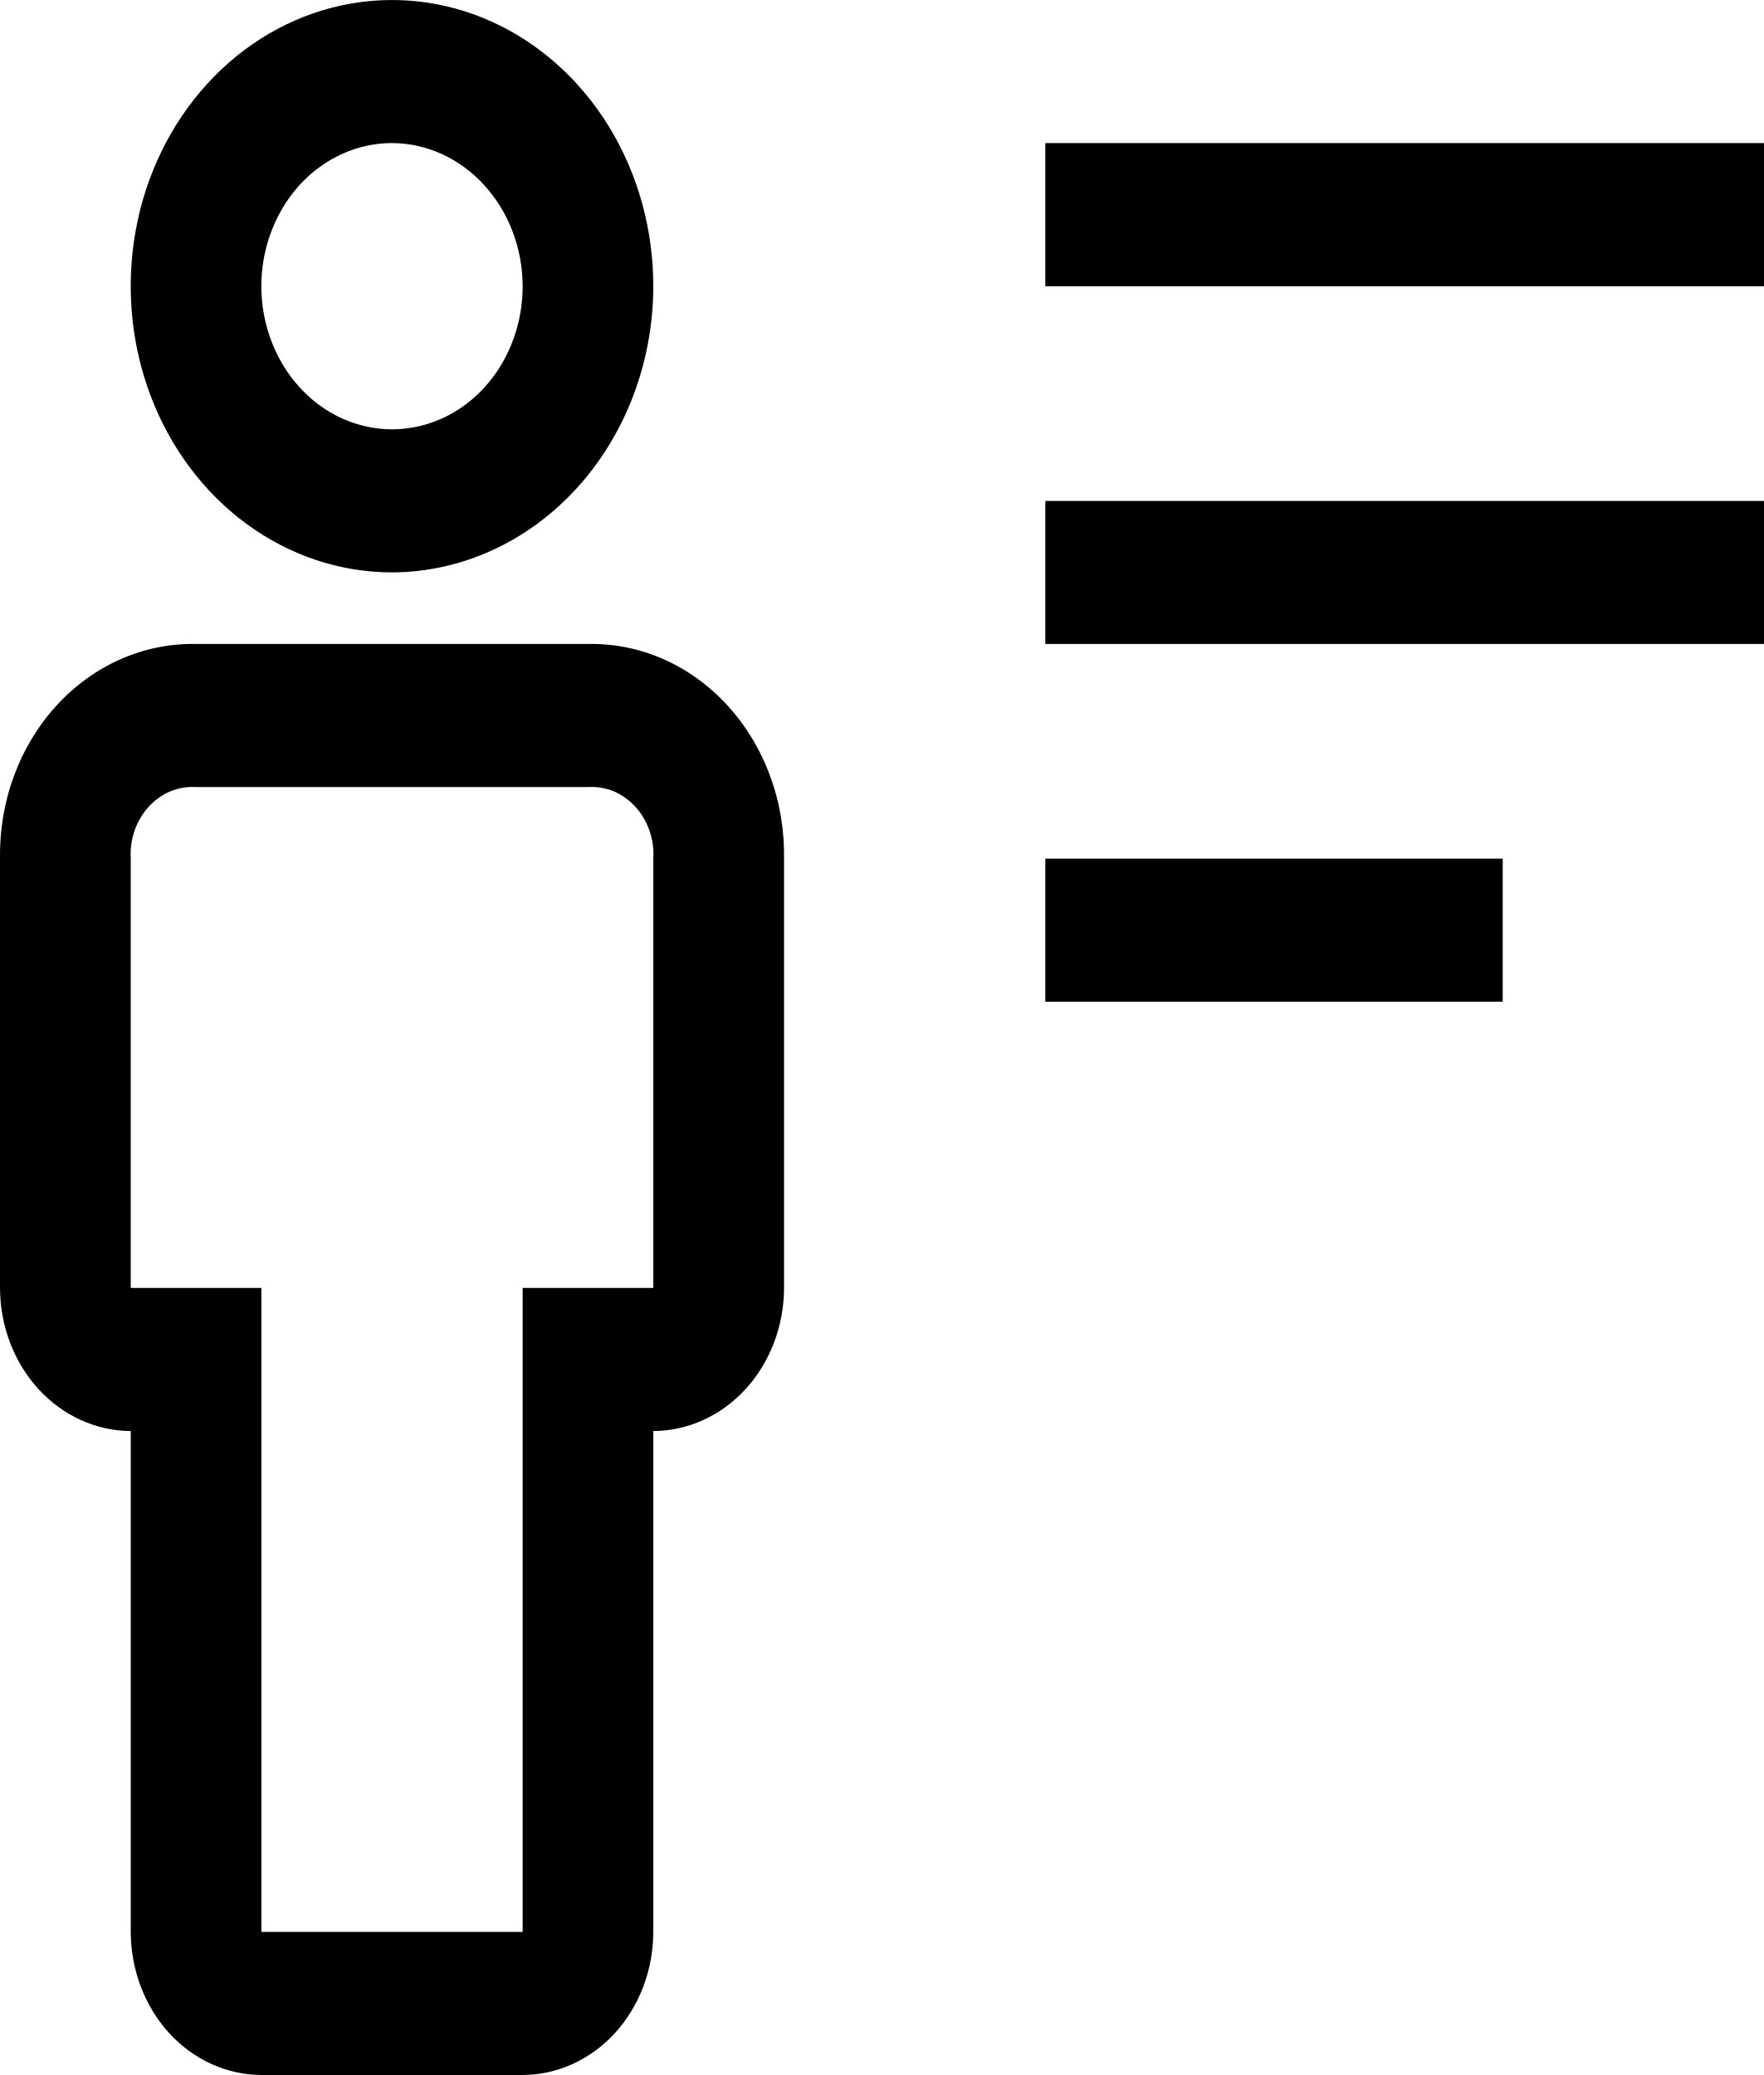
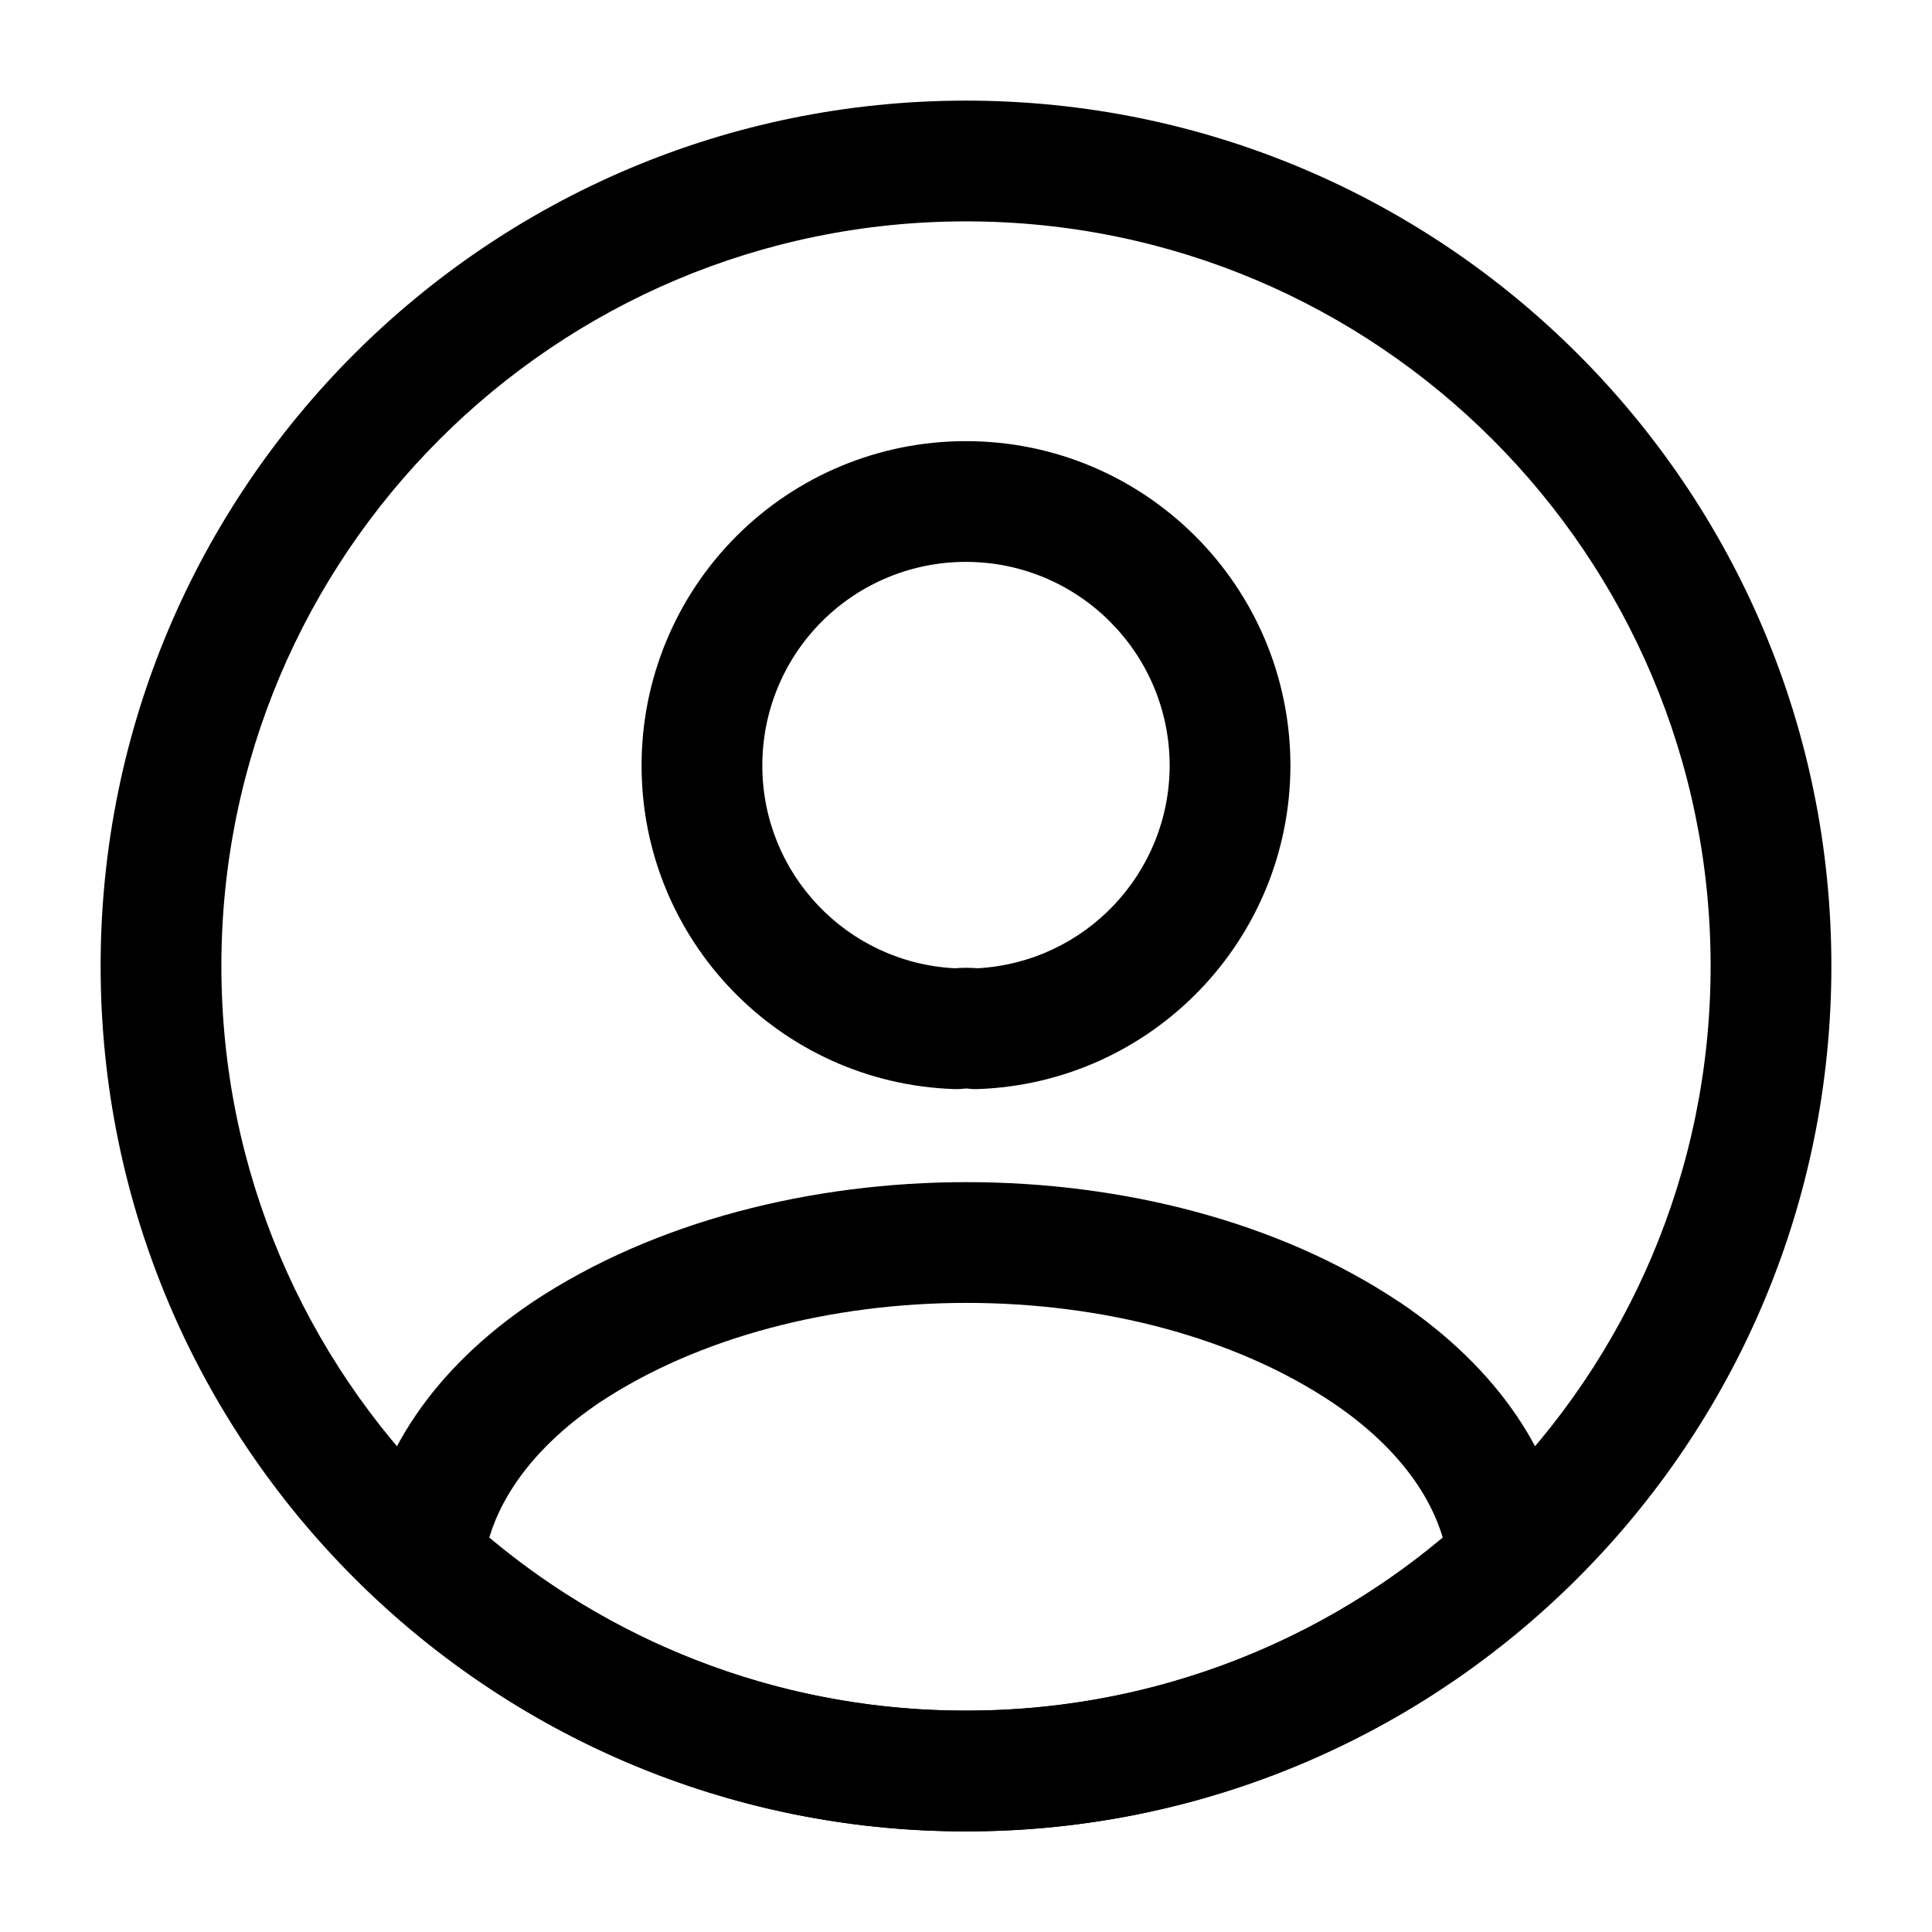
- <svg xmlns="http://www.w3.org/2000/svg" width="17" height="20" viewBox="0 0 17 20">
-   <path d="M10.074 8.276H14.482V9.655H10.074V8.276ZM10.074 4.828H17V6.207H10.074V4.828ZM10.074 1.379H17V2.759H10.074V1.379ZM5.037 20H2.519C2.185 19.999 1.865 19.853 1.629 19.595C1.394 19.336 1.261 18.986 1.26 18.621V13.793C0.926 13.792 0.606 13.646 0.37 13.388C0.134 13.13 0.001 12.779 0 12.414V8.276C-0.004 8.003 0.041 7.731 0.135 7.478C0.228 7.225 0.367 6.995 0.543 6.802C0.72 6.608 0.93 6.456 1.161 6.354C1.392 6.252 1.64 6.202 1.889 6.207H5.667C5.916 6.202 6.164 6.252 6.395 6.354C6.626 6.456 6.836 6.608 7.013 6.802C7.189 6.995 7.328 7.225 7.421 7.478C7.515 7.731 7.56 8.003 7.556 8.276V12.414C7.555 12.779 7.422 13.13 7.186 13.388C6.95 13.646 6.63 13.792 6.296 13.793V18.621C6.295 18.986 6.163 19.336 5.927 19.595C5.691 19.853 5.371 19.999 5.037 20ZM1.889 7.586C1.805 7.581 1.721 7.595 1.642 7.627C1.564 7.66 1.492 7.711 1.433 7.776C1.373 7.841 1.327 7.919 1.297 8.006C1.267 8.092 1.254 8.184 1.26 8.276V12.414H2.519V18.621H5.037V12.414H6.296V8.276C6.302 8.184 6.289 8.092 6.259 8.006C6.229 7.919 6.183 7.841 6.123 7.776C6.064 7.711 5.992 7.66 5.914 7.627C5.835 7.595 5.751 7.581 5.667 7.586H1.889ZM3.778 5.517C3.28 5.517 2.793 5.355 2.379 5.052C1.965 4.749 1.642 4.318 1.451 3.814C1.261 3.31 1.211 2.756 1.308 2.22C1.405 1.685 1.645 1.194 1.997 0.808C2.349 0.422 2.798 0.159 3.287 0.053C3.775 -0.053 4.282 0.001 4.742 0.21C5.202 0.419 5.595 0.772 5.872 1.226C6.149 1.68 6.296 2.213 6.296 2.759C6.295 3.49 6.029 4.19 5.557 4.707C5.085 5.224 4.445 5.515 3.778 5.517ZM3.778 1.379C3.529 1.379 3.286 1.46 3.078 1.612C2.871 1.763 2.71 1.979 2.615 2.231C2.519 2.483 2.494 2.76 2.543 3.028C2.592 3.295 2.712 3.541 2.888 3.734C3.064 3.927 3.288 4.058 3.532 4.111C3.777 4.165 4.03 4.137 4.26 4.033C4.49 3.929 4.687 3.752 4.825 3.525C4.963 3.298 5.037 3.031 5.037 2.759C5.036 2.393 4.903 2.043 4.667 1.785C4.431 1.526 4.112 1.38 3.778 1.379Z" />
+ <svg width="24" height="24">
+   <path fill-rule="evenodd" d="M12 6.98a2.526 2.526 0 00-2.53 2.53 2.519 2.519 0 002.389 2.518c.092-.007.19-.008.285 0a2.526 2.526 0 002.386-2.52A2.532 2.532 0 0012 6.98zM7.97 9.51A4.026 4.026 0 0112 5.48a4.032 4.032 0 014.03 4.03v.004a4.026 4.026 0 01-3.885 4.015.743.743 0 01-.131-.007h.002-.012l-.031.002a.746.746 0 01-.119.005A4.019 4.019 0 017.97 9.51zm-.523 7.913c-.77.52-1.2 1.113-1.369 1.677A9.178 9.178 0 0012 21.25a9.178 9.178 0 005.922-2.15c-.168-.565-.599-1.158-1.37-1.677-1.21-.81-2.856-1.238-4.544-1.238-1.688 0-3.34.428-4.561 1.238zm4.56-2.738c1.916 0 3.87.481 5.38 1.492h.002c1.202.81 1.968 1.908 2.097 3.123a.75.75 0 01-.24.633A10.684 10.684 0 0112 22.75a10.684 10.684 0 01-7.247-2.817.75.75 0 01-.239-.633c.13-1.215.895-2.313 2.097-3.122l.004-.003c1.519-1.009 3.476-1.49 5.393-1.49z" clip-rule="evenodd" />
+   <path fill-rule="evenodd" d="M12 2.75a9.25 9.25 0 100 18.5 9.25 9.25 0 000-18.5zM1.25 12C1.25 6.063 6.063 1.25 12 1.25S22.75 6.063 22.75 12 17.937 22.75 12 22.75 1.25 17.937 1.25 12z" clip-rule="evenodd" />
</svg>
